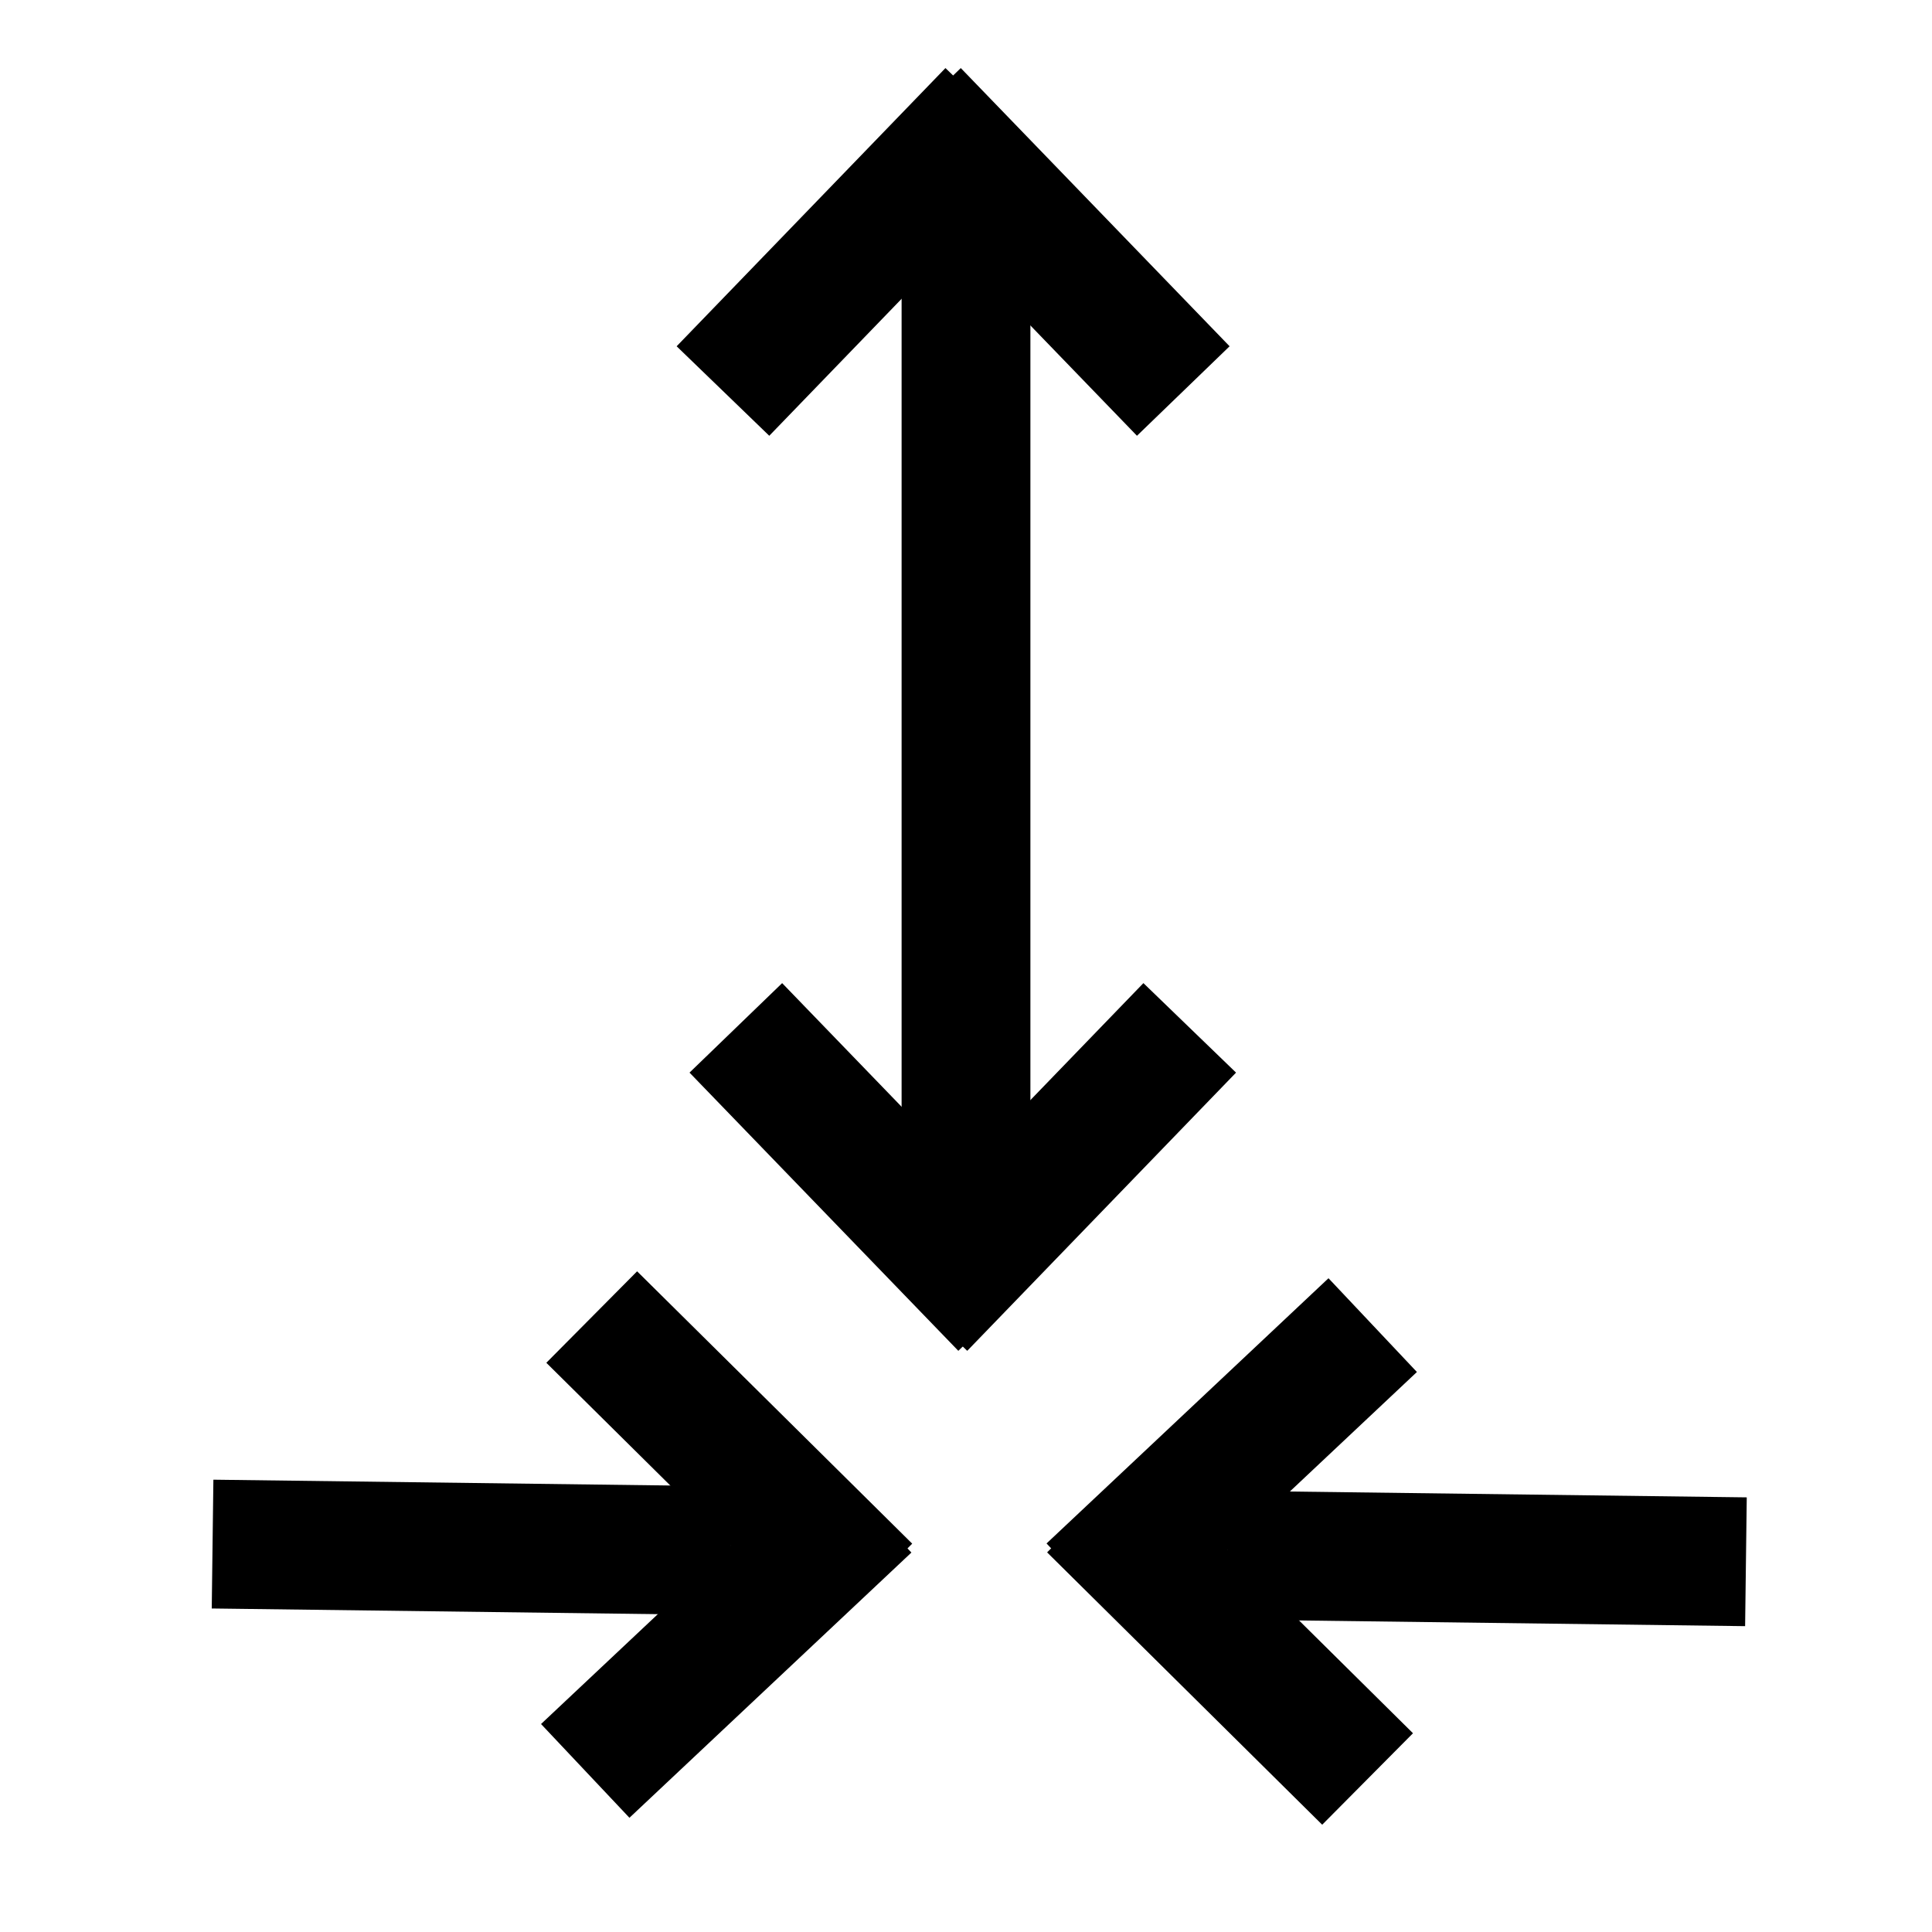
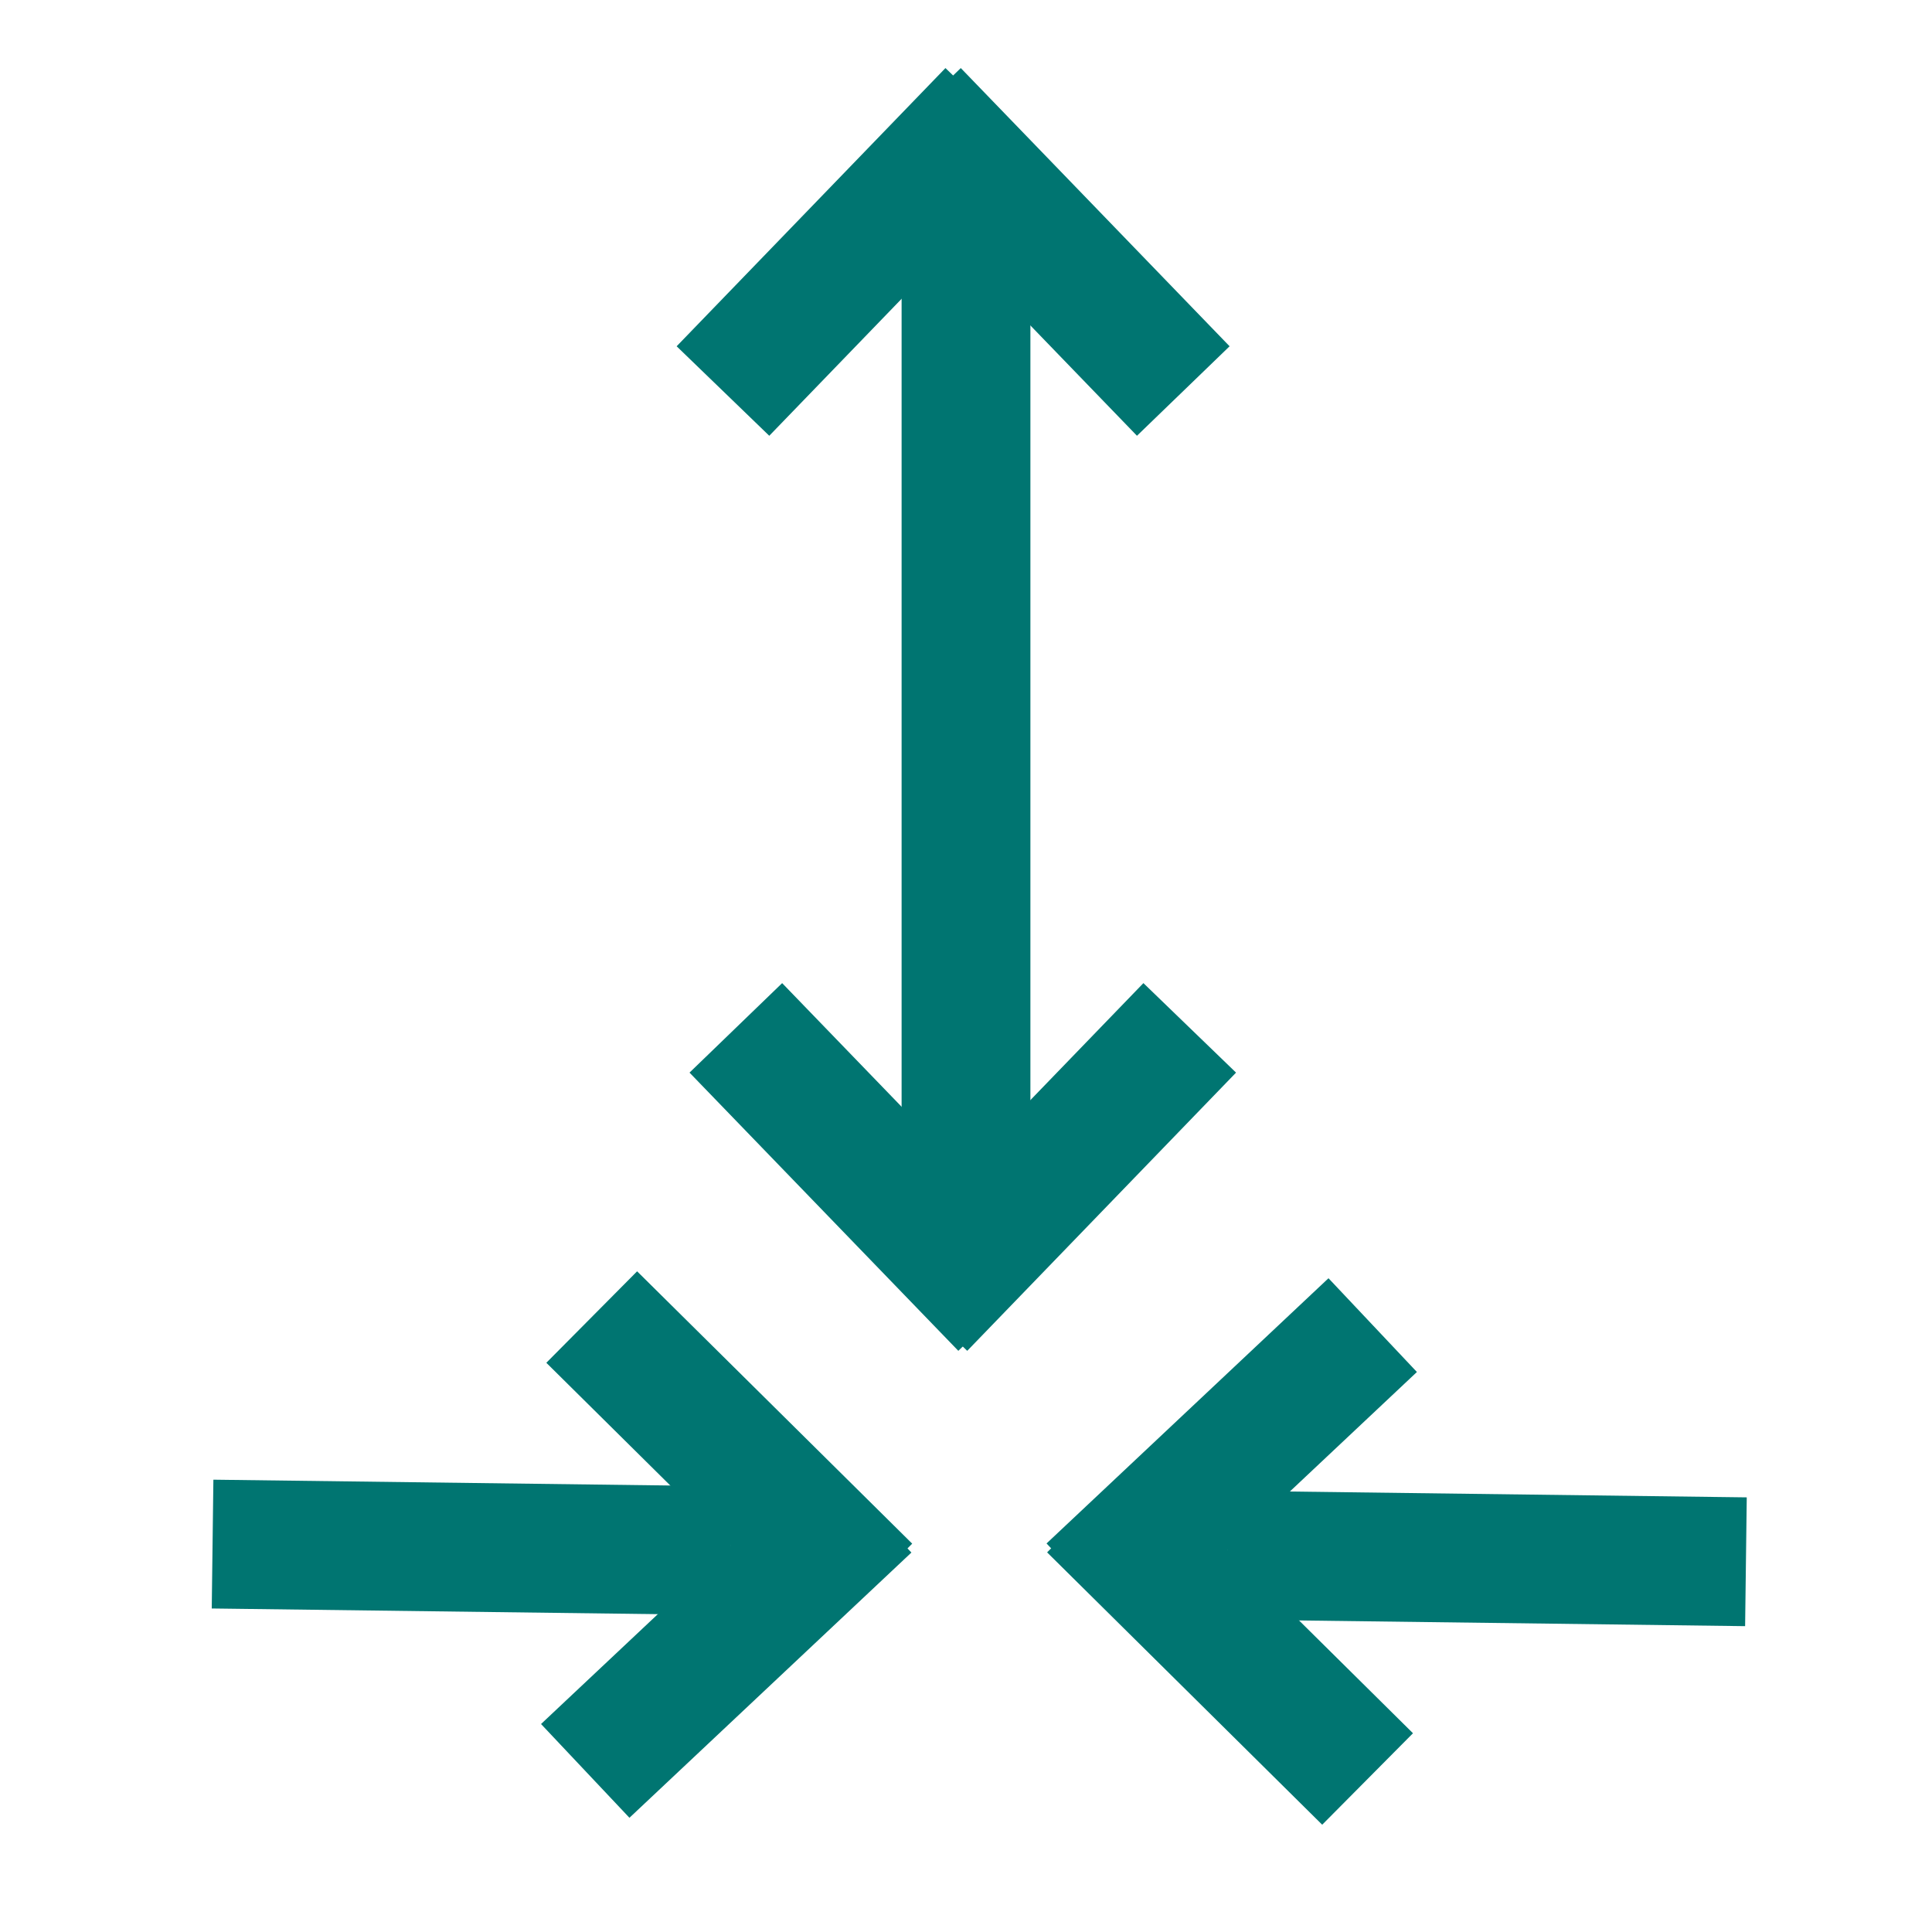
- <svg xmlns="http://www.w3.org/2000/svg" id="ezYJ7scdoNP1" viewBox="0 0 300 300" shape-rendering="geometricPrecision" text-rendering="geometricPrecision" project-id="b4f39cab1ca84fc18f452852176e109d" export-id="e1659e106bc744e6ad850ca0202b9ba2" cached="false">
+ <svg xmlns="http://www.w3.org/2000/svg" id="ey6e2aViMBP1" viewBox="0 0 300 300" shape-rendering="geometricPrecision" text-rendering="geometricPrecision" project-id="b4f39cab1ca84fc18f452852176e109d" export-id="6b093c50a9964032b78a5ee7df6a5a21" cached="false">
  <g transform="translate(0 16)">
-     <line x1="0" y1="-84.939" x2="0" y2="84.939" transform="translate(150 95.21294)" fill="none" stroke="#000000" stroke-width="20" />
-     <line x1="-20.87" y1="-21.6" x2="20.87" y2="21.6" transform="translate(135.1302 165.2072)" fill="none" stroke="#000000" stroke-width="20" />
-     <line x1="-20.87" y1="-21.6" x2="20.87" y2="21.6" transform="matrix(-1 0 0 1 163.8698 165.2072)" fill="none" stroke="#000000" stroke-width="20" />
+     <line x1="0" y1="-84.939" x2="0" y2="84.939" transform="translate(150 95.21294)" fill="none" stroke="#007571" stroke-width="20" />
+     <line x1="-20.87" y1="-21.6" x2="20.87" y2="21.6" transform="translate(135.1302 165.2072)" fill="none" stroke="#007571" stroke-width="20" />
+     <line x1="-20.87" y1="-21.6" x2="20.87" y2="21.6" transform="matrix(-1 0 0 1 163.8698 165.2072)" fill="none" stroke="#007571" stroke-width="20" />
  </g>
  <g transform="matrix(.012771-.999918 1.00112 0.012787-116.6211 300.9857)">
-     <line x1="-20.87" y1="-21.6" x2="20.87" y2="21.6" transform="matrix(-1 0 0 1 78.25981 228.6054)" fill="none" stroke="#000000" stroke-width="20" />
-     <line x1="-20.87" y1="-21.6" x2="20.87" y2="21.6" transform="translate(49.51943 228.4992)" fill="none" stroke="#000000" stroke-width="20" />
-     <line x1="0" y1="-84.939" x2="0" y2="84.939" transform="matrix(-1 0 0 0.473299 63.12717 188.8569)" fill="none" stroke="#000000" stroke-width="20" />
+     <line x1="-20.87" y1="-21.6" x2="20.87" y2="21.6" transform="matrix(-1 0 0 1 78.25981 228.6054)" fill="none" stroke="#007571" stroke-width="20" />
+     <line x1="-20.87" y1="-21.6" x2="20.87" y2="21.6" transform="translate(49.51943 228.4992)" fill="none" stroke="#007571" stroke-width="20" />
+     <line x1="0" y1="-84.939" x2="0" y2="84.939" transform="matrix(-1 0 0 0.473299 63.12717 188.8569)" fill="none" stroke="#007571" stroke-width="20" />
  </g>
  <g transform="matrix(.012771-.999918-1.00112-.012787 419.1238 307.532)">
-     <line x1="-20.87" y1="-21.6" x2="20.87" y2="21.6" transform="matrix(-1 0 0 1 78.25981 228.6054)" fill="none" stroke="#000000" stroke-width="20" />
-     <line x1="-20.87" y1="-21.6" x2="20.87" y2="21.6" transform="translate(49.51943 228.4992)" fill="none" stroke="#000000" stroke-width="20" />
-     <line x1="0" y1="-84.939" x2="0" y2="84.939" transform="matrix(-1 0 0 0.473299 63.12717 188.8569)" fill="none" stroke="#000000" stroke-width="20" />
+     <line x1="-20.87" y1="-21.6" x2="20.87" y2="21.6" transform="matrix(-1 0 0 1 78.25981 228.6054)" fill="none" stroke="#007571" stroke-width="20" />
+     <line x1="-20.87" y1="-21.6" x2="20.87" y2="21.6" transform="translate(49.51943 228.4992)" fill="none" stroke="#007571" stroke-width="20" />
+     <line x1="0" y1="-84.939" x2="0" y2="84.939" transform="matrix(-1 0 0 0.473299 63.12717 188.8569)" fill="none" stroke="#007571" stroke-width="20" />
  </g>
-   <line x1="-20.87" y1="-21.6" x2="20.87" y2="21.6" transform="matrix(-1 0 0 1 133.1302 39.11765)" fill="none" stroke="#000000" stroke-width="20" />
-   <line x1="-20.87" y1="-21.6" x2="20.87" y2="21.6" transform="translate(162.8698 39.11765)" fill="none" stroke="#000000" stroke-width="20" />
+   <line x1="-20.87" y1="-21.6" x2="20.87" y2="21.6" transform="matrix(-1 0 0 1 133.1302 39.11765)" fill="none" stroke="#007571" stroke-width="20" />
+   <line x1="-20.87" y1="-21.6" x2="20.87" y2="21.6" transform="translate(162.8698 39.11765)" fill="none" stroke="#007571" stroke-width="20" />
</svg>
